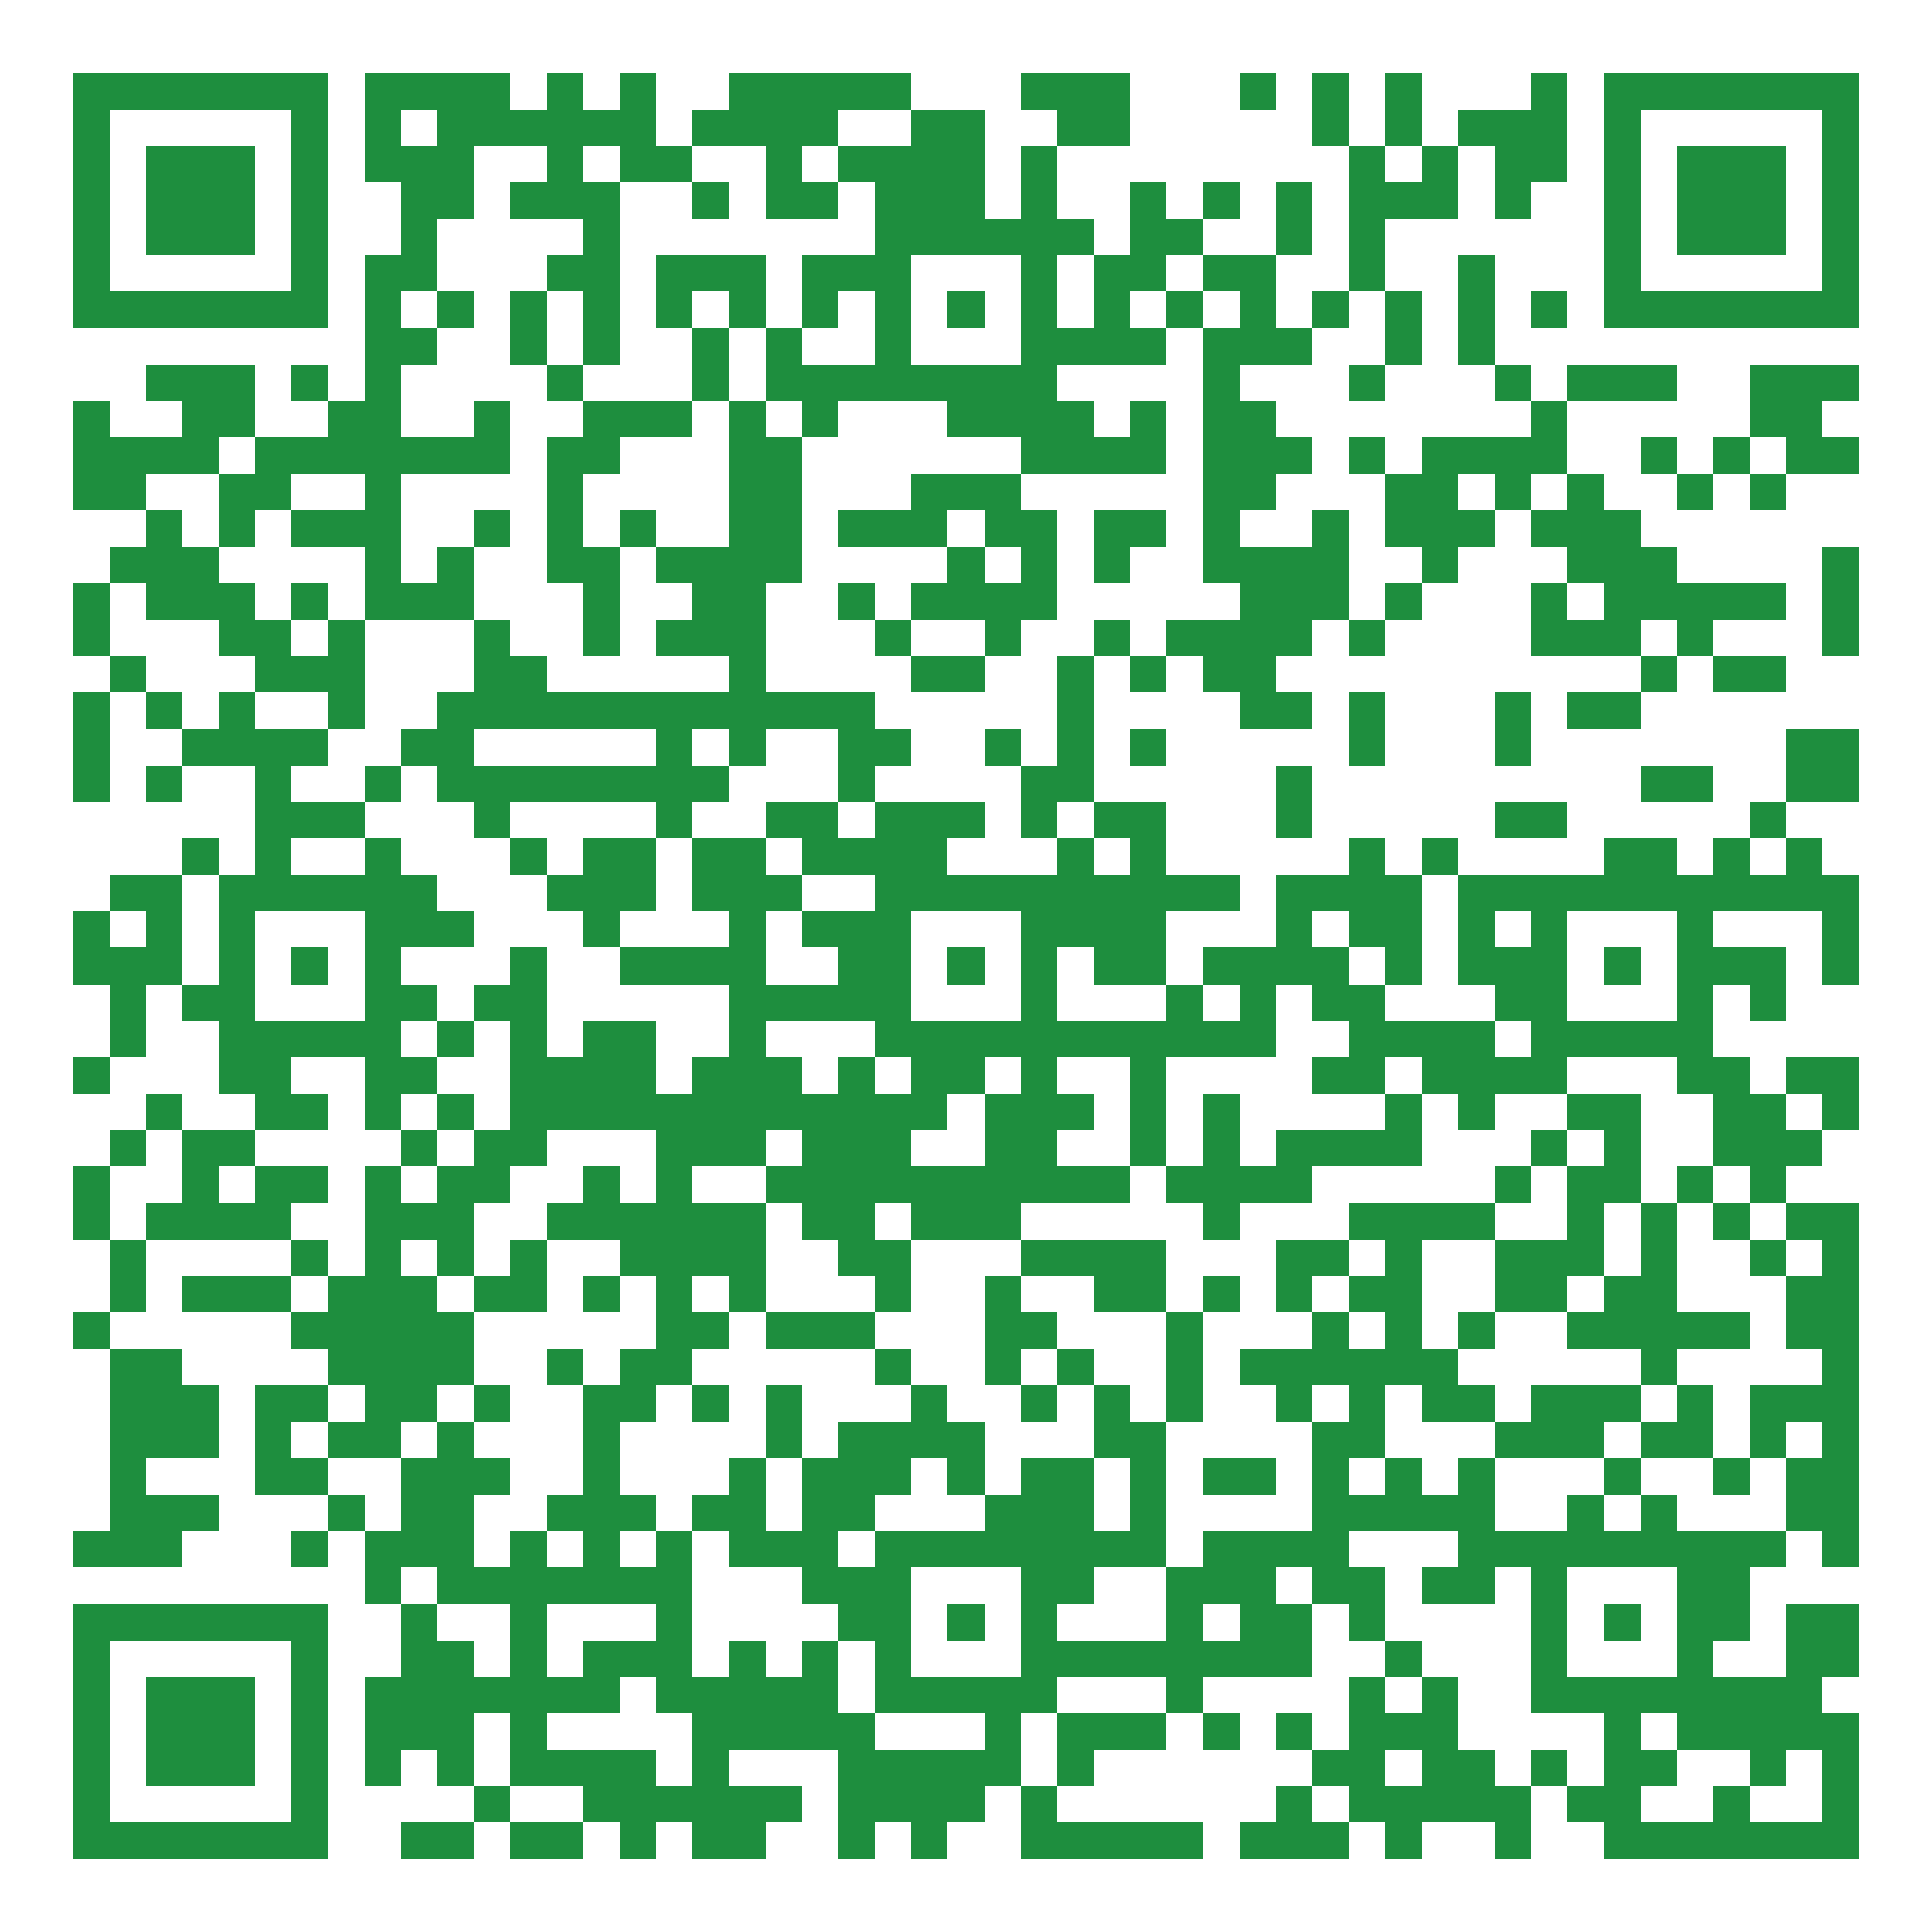
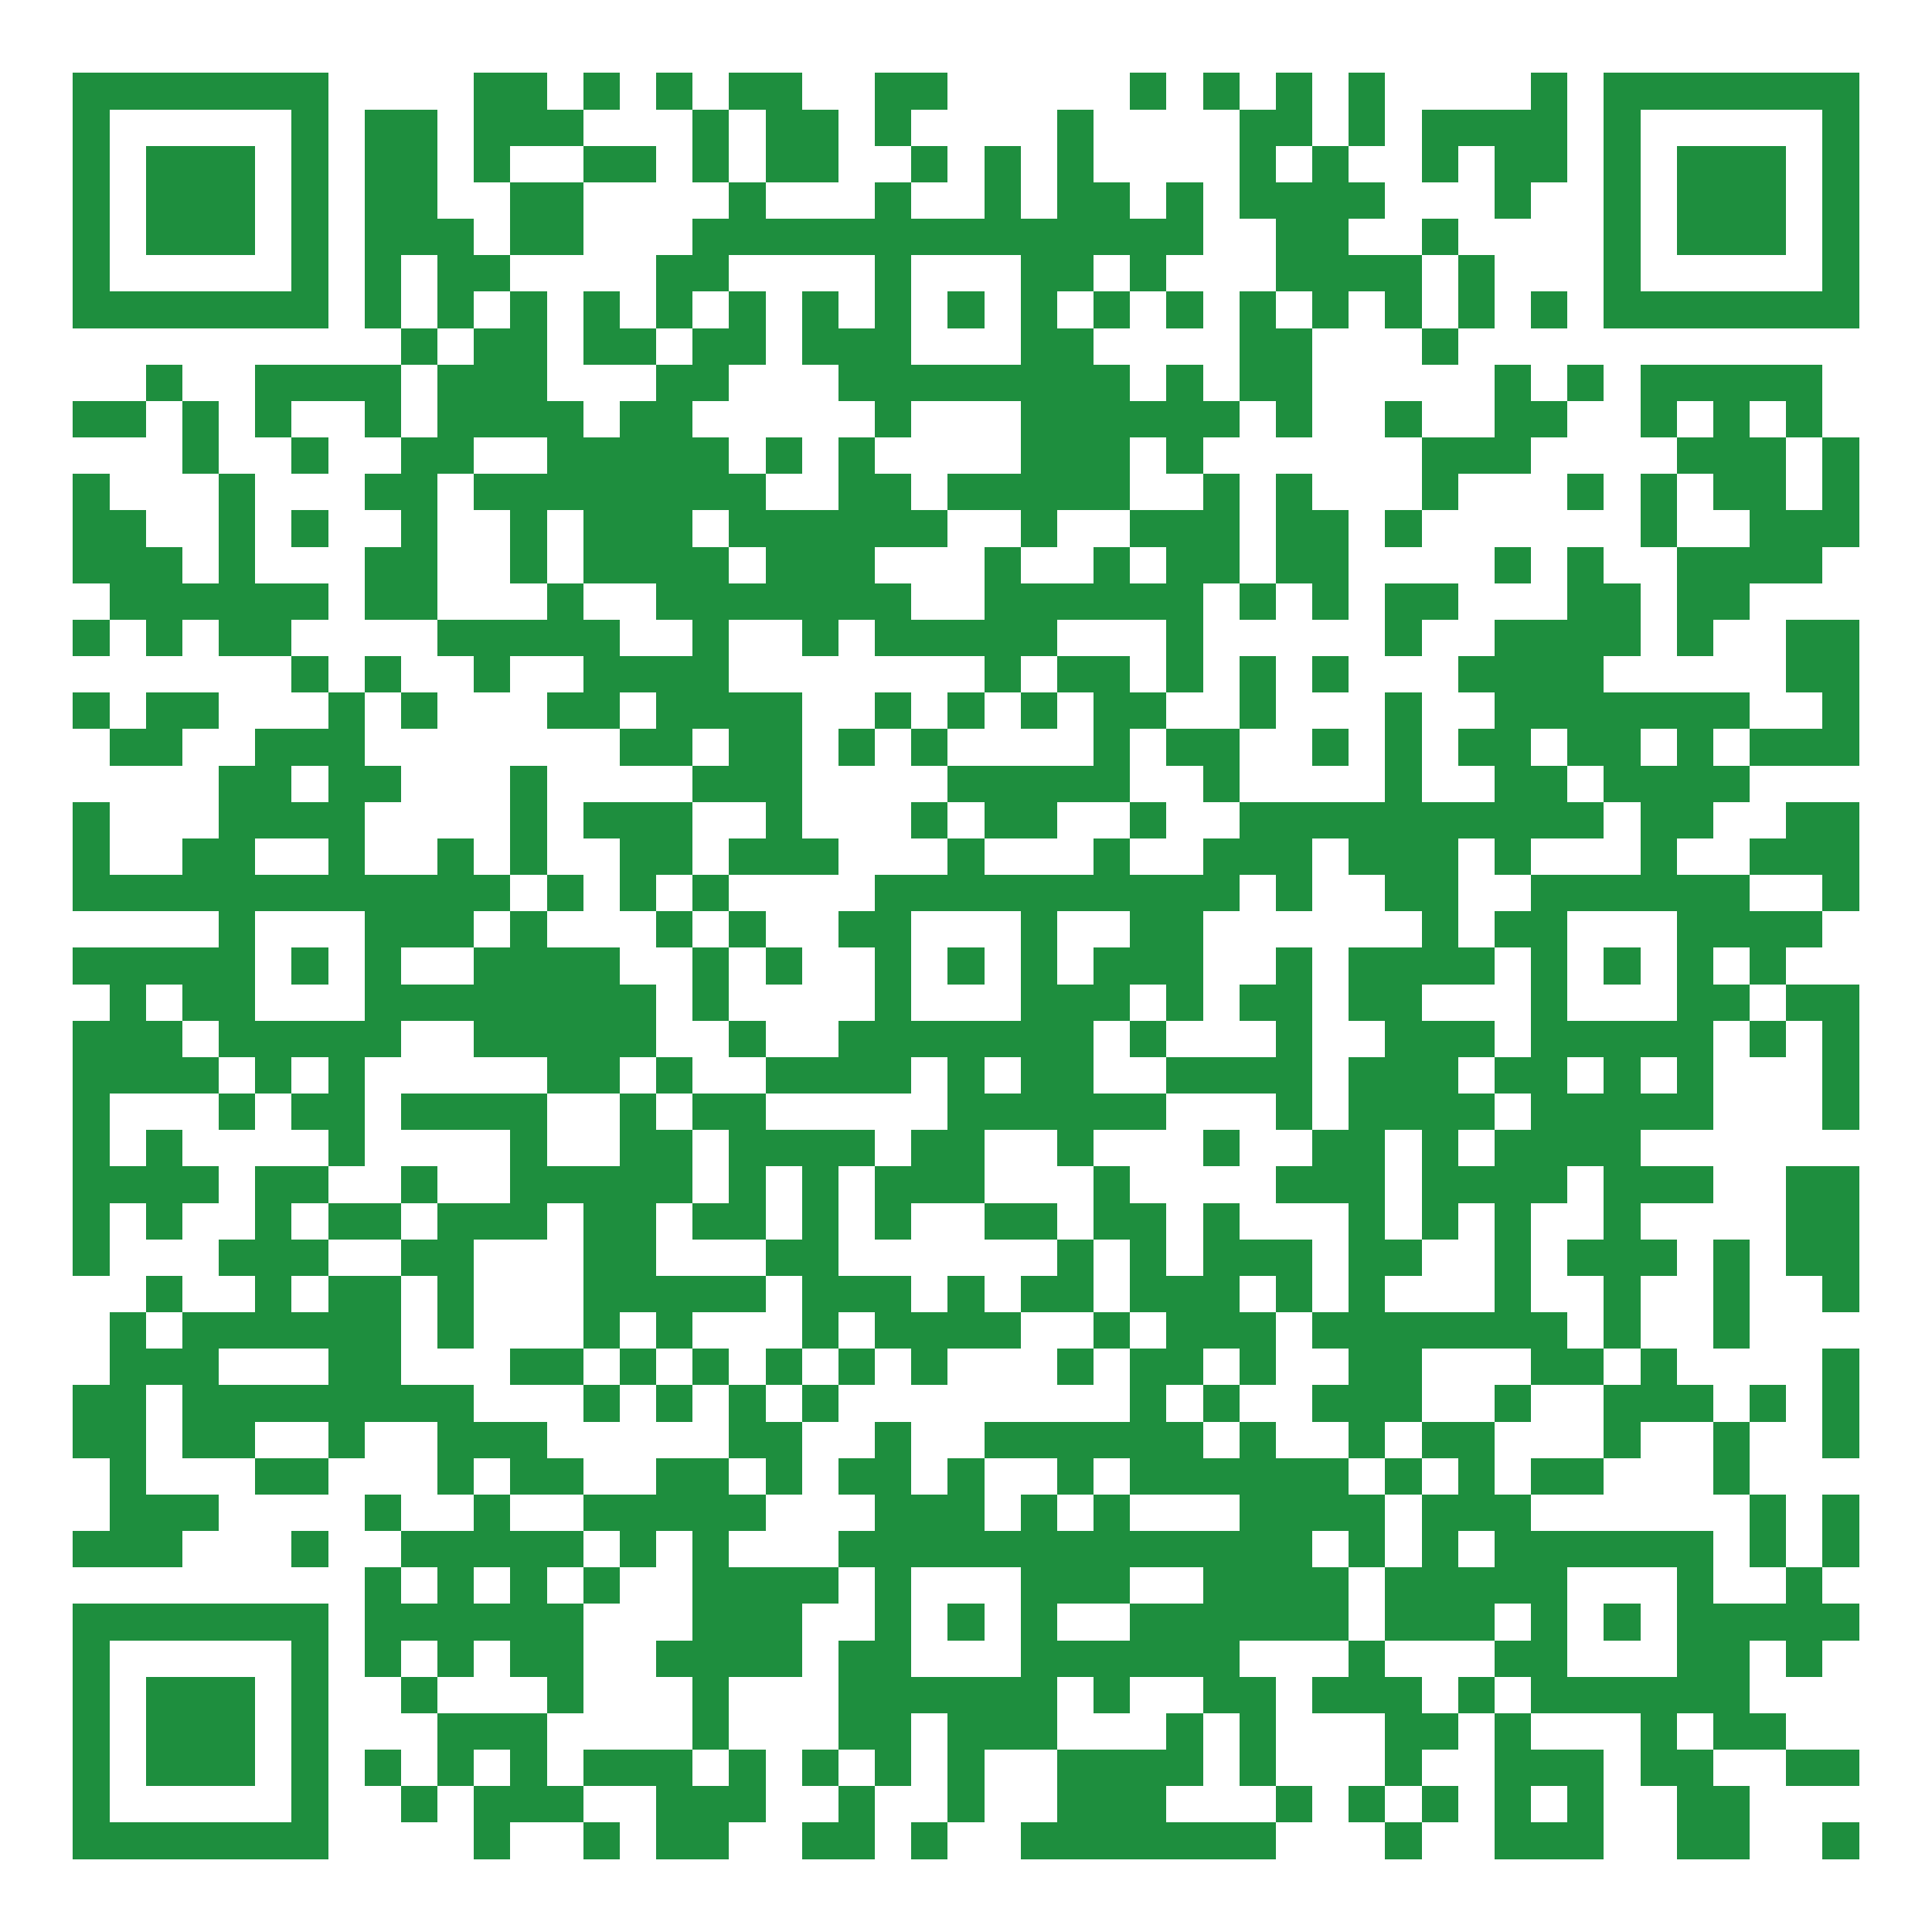
<svg xmlns="http://www.w3.org/2000/svg" viewBox="0 0 53 53" shape-rendering="crispEdges">
  <path fill="#FFFFFF" d="M0 0h53v53H0z" />
-   <path stroke="#1E8E3E" d="M2 2.5h7m1 0h4m1 0h1m1 0h1m2 0h5m3 0h3m3 0h1m1 0h1m1 0h1m3 0h1m1 0h7M2 3.5h1m5 0h1m1 0h1m1 0h6m1 0h4m2 0h2m2 0h2m5 0h1m1 0h1m1 0h3m1 0h1m5 0h1M2 4.5h1m1 0h3m1 0h1m1 0h3m2 0h1m1 0h2m2 0h1m1 0h4m1 0h1m8 0h1m1 0h1m1 0h2m1 0h1m1 0h3m1 0h1M2 5.5h1m1 0h3m1 0h1m2 0h2m1 0h3m2 0h1m1 0h2m1 0h3m1 0h1m2 0h1m1 0h1m1 0h1m1 0h3m1 0h1m2 0h1m1 0h3m1 0h1M2 6.5h1m1 0h3m1 0h1m2 0h1m4 0h1m7 0h6m1 0h2m2 0h1m1 0h1m6 0h1m1 0h3m1 0h1M2 7.5h1m5 0h1m1 0h2m3 0h2m1 0h3m1 0h3m3 0h1m1 0h2m1 0h2m2 0h1m2 0h1m3 0h1m5 0h1M2 8.5h7m1 0h1m1 0h1m1 0h1m1 0h1m1 0h1m1 0h1m1 0h1m1 0h1m1 0h1m1 0h1m1 0h1m1 0h1m1 0h1m1 0h1m1 0h1m1 0h1m1 0h1m1 0h7M10 9.5h2m2 0h1m1 0h1m2 0h1m1 0h1m2 0h1m3 0h4m1 0h3m2 0h1m1 0h1M4 10.5h3m1 0h1m1 0h1m4 0h1m3 0h1m1 0h8m4 0h1m3 0h1m3 0h1m1 0h3m2 0h3M2 11.5h1m2 0h2m2 0h2m2 0h1m2 0h3m1 0h1m1 0h1m3 0h4m1 0h1m1 0h2m7 0h1m5 0h2M2 12.5h4m1 0h7m1 0h2m3 0h2m6 0h4m1 0h3m1 0h1m1 0h4m2 0h1m1 0h1m1 0h2M2 13.5h2m2 0h2m2 0h1m4 0h1m4 0h2m3 0h3m5 0h2m3 0h2m1 0h1m1 0h1m2 0h1m1 0h1M4 14.5h1m1 0h1m1 0h3m2 0h1m1 0h1m1 0h1m2 0h2m1 0h3m1 0h2m1 0h2m1 0h1m2 0h1m1 0h3m1 0h3M3 15.5h3m4 0h1m1 0h1m2 0h2m1 0h4m4 0h1m1 0h1m1 0h1m2 0h4m2 0h1m3 0h3m4 0h1M2 16.5h1m1 0h3m1 0h1m1 0h3m3 0h1m2 0h2m2 0h1m1 0h4m5 0h3m1 0h1m3 0h1m1 0h5m1 0h1M2 17.5h1m3 0h2m1 0h1m3 0h1m2 0h1m1 0h3m3 0h1m2 0h1m2 0h1m1 0h4m1 0h1m4 0h3m1 0h1m3 0h1M3 18.5h1m3 0h3m3 0h2m5 0h1m4 0h2m2 0h1m1 0h1m1 0h2m10 0h1m1 0h2M2 19.5h1m1 0h1m1 0h1m2 0h1m2 0h12m5 0h1m4 0h2m1 0h1m3 0h1m1 0h2M2 20.5h1m2 0h4m2 0h2m5 0h1m1 0h1m2 0h2m2 0h1m1 0h1m1 0h1m5 0h1m3 0h1m7 0h2M2 21.5h1m1 0h1m2 0h1m2 0h1m1 0h8m3 0h1m4 0h2m5 0h1m9 0h2m2 0h2M7 22.5h3m3 0h1m4 0h1m2 0h2m1 0h3m1 0h1m1 0h2m3 0h1m5 0h2m5 0h1M5 23.5h1m1 0h1m2 0h1m3 0h1m1 0h2m1 0h2m1 0h4m3 0h1m1 0h1m5 0h1m1 0h1m4 0h2m1 0h1m1 0h1M3 24.5h2m1 0h6m3 0h3m1 0h3m2 0h10m1 0h4m1 0h11M2 25.5h1m1 0h1m1 0h1m3 0h3m3 0h1m3 0h1m1 0h3m3 0h4m3 0h1m1 0h2m1 0h1m1 0h1m3 0h1m3 0h1M2 26.5h3m1 0h1m1 0h1m1 0h1m3 0h1m2 0h4m2 0h2m1 0h1m1 0h1m1 0h2m1 0h4m1 0h1m1 0h3m1 0h1m1 0h3m1 0h1M3 27.5h1m1 0h2m3 0h2m1 0h2m5 0h5m3 0h1m3 0h1m1 0h1m1 0h2m3 0h2m3 0h1m1 0h1M3 28.5h1m2 0h5m1 0h1m1 0h1m1 0h2m2 0h1m3 0h11m2 0h4m1 0h5M2 29.5h1m3 0h2m2 0h2m2 0h4m1 0h3m1 0h1m1 0h2m1 0h1m2 0h1m4 0h2m1 0h4m3 0h2m1 0h2M4 30.5h1m2 0h2m1 0h1m1 0h1m1 0h12m1 0h3m1 0h1m1 0h1m4 0h1m1 0h1m2 0h2m2 0h2m1 0h1M3 31.5h1m1 0h2m4 0h1m1 0h2m3 0h3m1 0h3m2 0h2m2 0h1m1 0h1m1 0h4m3 0h1m1 0h1m2 0h3M2 32.5h1m2 0h1m1 0h2m1 0h1m1 0h2m2 0h1m1 0h1m2 0h10m1 0h4m5 0h1m1 0h2m1 0h1m1 0h1M2 33.5h1m1 0h4m2 0h3m2 0h6m1 0h2m1 0h3m5 0h1m3 0h4m2 0h1m1 0h1m1 0h1m1 0h2M3 34.5h1m4 0h1m1 0h1m1 0h1m1 0h1m2 0h4m2 0h2m3 0h4m3 0h2m1 0h1m2 0h3m1 0h1m2 0h1m1 0h1M3 35.5h1m1 0h3m1 0h3m1 0h2m1 0h1m1 0h1m1 0h1m3 0h1m2 0h1m2 0h2m1 0h1m1 0h1m1 0h2m2 0h2m1 0h2m3 0h2M2 36.5h1m5 0h5m5 0h2m1 0h3m3 0h2m3 0h1m3 0h1m1 0h1m1 0h1m2 0h5m1 0h2M3 37.5h2m4 0h4m2 0h1m1 0h2m5 0h1m2 0h1m1 0h1m2 0h1m1 0h6m5 0h1m4 0h1M3 38.5h3m1 0h2m1 0h2m1 0h1m2 0h2m1 0h1m1 0h1m3 0h1m2 0h1m1 0h1m1 0h1m2 0h1m1 0h1m1 0h2m1 0h3m1 0h1m1 0h3M3 39.5h3m1 0h1m1 0h2m1 0h1m3 0h1m4 0h1m1 0h4m3 0h2m4 0h2m3 0h3m1 0h2m1 0h1m1 0h1M3 40.5h1m3 0h2m2 0h3m2 0h1m3 0h1m1 0h3m1 0h1m1 0h2m1 0h1m1 0h2m1 0h1m1 0h1m1 0h1m3 0h1m2 0h1m1 0h2M3 41.5h3m3 0h1m1 0h2m2 0h3m1 0h2m1 0h2m3 0h3m1 0h1m4 0h5m2 0h1m1 0h1m3 0h2M2 42.5h3m3 0h1m1 0h3m1 0h1m1 0h1m1 0h1m1 0h3m1 0h8m1 0h4m3 0h9m1 0h1M10 43.5h1m1 0h7m3 0h3m3 0h2m2 0h3m1 0h2m1 0h2m1 0h1m3 0h2M2 44.5h7m2 0h1m2 0h1m3 0h1m4 0h2m1 0h1m1 0h1m3 0h1m1 0h2m1 0h1m4 0h1m1 0h1m1 0h2m1 0h2M2 45.5h1m5 0h1m2 0h2m1 0h1m1 0h3m1 0h1m1 0h1m1 0h1m3 0h8m2 0h1m3 0h1m3 0h1m2 0h2M2 46.5h1m1 0h3m1 0h1m1 0h7m1 0h5m1 0h5m3 0h1m4 0h1m1 0h1m2 0h8M2 47.5h1m1 0h3m1 0h1m1 0h3m1 0h1m4 0h5m3 0h1m1 0h3m1 0h1m1 0h1m1 0h3m4 0h1m1 0h5M2 48.5h1m1 0h3m1 0h1m1 0h1m1 0h1m1 0h4m1 0h1m3 0h5m1 0h1m6 0h2m1 0h2m1 0h1m1 0h2m2 0h1m1 0h1M2 49.5h1m5 0h1m4 0h1m2 0h6m1 0h4m1 0h1m6 0h1m1 0h5m1 0h2m2 0h1m2 0h1M2 50.5h7m2 0h2m1 0h2m1 0h1m1 0h2m2 0h1m1 0h1m2 0h5m1 0h3m1 0h1m2 0h1m2 0h7" />
+   <path stroke="#1E8E3E" d="M2 2.5h7m4 0h2m1 0h1m1 0h1m1 0h2m2 0h2m5 0h1m1 0h1m1 0h1m1 0h1m4 0h1m1 0h7M2 3.5h1m5 0h1m1 0h2m1 0h3m3 0h1m1 0h2m1 0h1m4 0h1m4 0h2m1 0h1m1 0h4m1 0h1m5 0h1M2 4.5h1m1 0h3m1 0h1m1 0h2m1 0h1m2 0h2m1 0h1m1 0h2m2 0h1m1 0h1m1 0h1m4 0h1m1 0h1m2 0h1m1 0h2m1 0h1m1 0h3m1 0h1M2 5.5h1m1 0h3m1 0h1m1 0h2m2 0h2m4 0h1m3 0h1m2 0h1m1 0h2m1 0h1m1 0h4m3 0h1m2 0h1m1 0h3m1 0h1M2 6.5h1m1 0h3m1 0h1m1 0h3m1 0h2m3 0h14m2 0h2m2 0h1m4 0h1m1 0h3m1 0h1M2 7.5h1m5 0h1m1 0h1m1 0h2m4 0h2m4 0h1m3 0h2m1 0h1m3 0h4m1 0h1m3 0h1m5 0h1M2 8.5h7m1 0h1m1 0h1m1 0h1m1 0h1m1 0h1m1 0h1m1 0h1m1 0h1m1 0h1m1 0h1m1 0h1m1 0h1m1 0h1m1 0h1m1 0h1m1 0h1m1 0h1m1 0h7M11 9.5h1m1 0h2m1 0h2m1 0h2m1 0h3m3 0h2m4 0h2m3 0h1M4 10.5h1m2 0h4m1 0h3m3 0h2m3 0h8m1 0h1m1 0h2m5 0h1m1 0h1m1 0h5M2 11.5h2m1 0h1m1 0h1m2 0h1m1 0h4m1 0h2m5 0h1m3 0h6m1 0h1m2 0h1m2 0h2m2 0h1m1 0h1m1 0h1M5 12.5h1m2 0h1m2 0h2m2 0h5m1 0h1m1 0h1m4 0h3m1 0h1m6 0h3m4 0h3m1 0h1M2 13.5h1m3 0h1m3 0h2m1 0h8m2 0h2m1 0h5m2 0h1m1 0h1m3 0h1m3 0h1m1 0h1m1 0h2m1 0h1M2 14.5h2m2 0h1m1 0h1m2 0h1m2 0h1m1 0h3m1 0h6m2 0h1m2 0h3m1 0h2m1 0h1m6 0h1m2 0h3M2 15.5h3m1 0h1m3 0h2m2 0h1m1 0h4m1 0h3m3 0h1m2 0h1m1 0h2m1 0h2m4 0h1m1 0h1m2 0h4M3 16.5h6m1 0h2m3 0h1m2 0h7m2 0h6m1 0h1m1 0h1m1 0h2m3 0h2m1 0h2M2 17.5h1m1 0h1m1 0h2m4 0h5m2 0h1m2 0h1m1 0h5m3 0h1m5 0h1m2 0h4m1 0h1m2 0h2M8 18.5h1m1 0h1m2 0h1m2 0h4m7 0h1m1 0h2m1 0h1m1 0h1m1 0h1m3 0h4m5 0h2M2 19.5h1m1 0h2m3 0h1m1 0h1m3 0h2m1 0h4m2 0h1m1 0h1m1 0h1m1 0h2m2 0h1m3 0h1m2 0h7m2 0h1M3 20.5h2m2 0h3m7 0h2m1 0h2m1 0h1m1 0h1m4 0h1m1 0h2m2 0h1m1 0h1m1 0h2m1 0h2m1 0h1m1 0h3M6 21.5h2m1 0h2m3 0h1m4 0h3m4 0h5m2 0h1m4 0h1m2 0h2m1 0h4M2 22.5h1m3 0h4m4 0h1m1 0h3m2 0h1m3 0h1m1 0h2m2 0h1m2 0h10m1 0h2m2 0h2M2 23.5h1m2 0h2m2 0h1m2 0h1m1 0h1m2 0h2m1 0h3m3 0h1m3 0h1m2 0h3m1 0h3m1 0h1m3 0h1m2 0h3M2 24.5h12m1 0h1m1 0h1m1 0h1m4 0h10m1 0h1m2 0h2m2 0h6m2 0h1M6 25.5h1m3 0h3m1 0h1m3 0h1m1 0h1m2 0h2m3 0h1m2 0h2m6 0h1m1 0h2m3 0h4M2 26.5h5m1 0h1m1 0h1m2 0h4m2 0h1m1 0h1m2 0h1m1 0h1m1 0h1m1 0h3m2 0h1m1 0h4m1 0h1m1 0h1m1 0h1m1 0h1M3 27.5h1m1 0h2m3 0h8m1 0h1m4 0h1m3 0h3m1 0h1m1 0h2m1 0h2m3 0h1m3 0h2m1 0h2M2 28.5h3m1 0h5m2 0h5m2 0h1m2 0h7m1 0h1m3 0h1m2 0h3m1 0h5m1 0h1m1 0h1M2 29.5h4m1 0h1m1 0h1m5 0h2m1 0h1m2 0h4m1 0h1m1 0h2m2 0h4m1 0h3m1 0h2m1 0h1m1 0h1m3 0h1M2 30.5h1m3 0h1m1 0h2m1 0h4m2 0h1m1 0h2m5 0h6m3 0h1m1 0h4m1 0h5m3 0h1M2 31.5h1m1 0h1m4 0h1m4 0h1m2 0h2m1 0h4m1 0h2m2 0h1m3 0h1m2 0h2m1 0h1m1 0h4M2 32.5h4m1 0h2m2 0h1m2 0h5m1 0h1m1 0h1m1 0h3m3 0h1m4 0h3m1 0h4m1 0h3m2 0h2M2 33.5h1m1 0h1m2 0h1m1 0h2m1 0h3m1 0h2m1 0h2m1 0h1m1 0h1m2 0h2m1 0h2m1 0h1m3 0h1m1 0h1m1 0h1m2 0h1m4 0h2M2 34.5h1m3 0h3m2 0h2m3 0h2m3 0h2m6 0h1m1 0h1m1 0h3m1 0h2m2 0h1m1 0h3m1 0h1m1 0h2M4 35.5h1m2 0h1m1 0h2m1 0h1m3 0h5m1 0h3m1 0h1m1 0h2m1 0h3m1 0h1m1 0h1m3 0h1m2 0h1m2 0h1m2 0h1M3 36.5h1m1 0h6m1 0h1m3 0h1m1 0h1m3 0h1m1 0h4m2 0h1m1 0h3m1 0h7m1 0h1m2 0h1M3 37.5h3m3 0h2m3 0h2m1 0h1m1 0h1m1 0h1m1 0h1m1 0h1m3 0h1m1 0h2m1 0h1m2 0h2m3 0h2m1 0h1m4 0h1M2 38.5h2m1 0h8m3 0h1m1 0h1m1 0h1m1 0h1m8 0h1m1 0h1m2 0h3m2 0h1m2 0h3m1 0h1m1 0h1M2 39.5h2m1 0h2m2 0h1m2 0h3m5 0h2m2 0h1m2 0h6m1 0h1m2 0h1m1 0h2m3 0h1m2 0h1m2 0h1M3 40.5h1m3 0h2m3 0h1m1 0h2m2 0h2m1 0h1m1 0h2m1 0h1m2 0h1m1 0h6m1 0h1m1 0h1m1 0h2m3 0h1M3 41.5h3m4 0h1m2 0h1m2 0h5m3 0h3m1 0h1m1 0h1m3 0h4m1 0h3m6 0h1m1 0h1M2 42.5h3m3 0h1m2 0h5m1 0h1m1 0h1m3 0h13m1 0h1m1 0h1m1 0h6m1 0h1m1 0h1M10 43.5h1m1 0h1m1 0h1m1 0h1m2 0h4m1 0h1m3 0h3m2 0h4m1 0h5m3 0h1m2 0h1M2 44.5h7m1 0h6m3 0h3m2 0h1m1 0h1m1 0h1m2 0h6m1 0h3m1 0h1m1 0h1m1 0h5M2 45.5h1m5 0h1m1 0h1m1 0h1m1 0h2m2 0h4m1 0h2m3 0h6m3 0h1m3 0h2m3 0h2m1 0h1M2 46.5h1m1 0h3m1 0h1m2 0h1m3 0h1m3 0h1m3 0h6m1 0h1m2 0h2m1 0h3m1 0h1m1 0h6M2 47.5h1m1 0h3m1 0h1m3 0h3m4 0h1m3 0h2m1 0h3m3 0h1m1 0h1m3 0h2m1 0h1m3 0h1m1 0h2M2 48.5h1m1 0h3m1 0h1m1 0h1m1 0h1m1 0h1m1 0h3m1 0h1m1 0h1m1 0h1m1 0h1m2 0h4m1 0h1m3 0h1m2 0h3m1 0h2m2 0h2M2 49.5h1m5 0h1m2 0h1m1 0h3m2 0h3m2 0h1m2 0h1m2 0h3m3 0h1m1 0h1m1 0h1m1 0h1m1 0h1m2 0h2M2 50.5h7m4 0h1m2 0h1m1 0h2m2 0h2m1 0h1m2 0h7m3 0h1m2 0h3m2 0h2m2 0h1" />
</svg>
